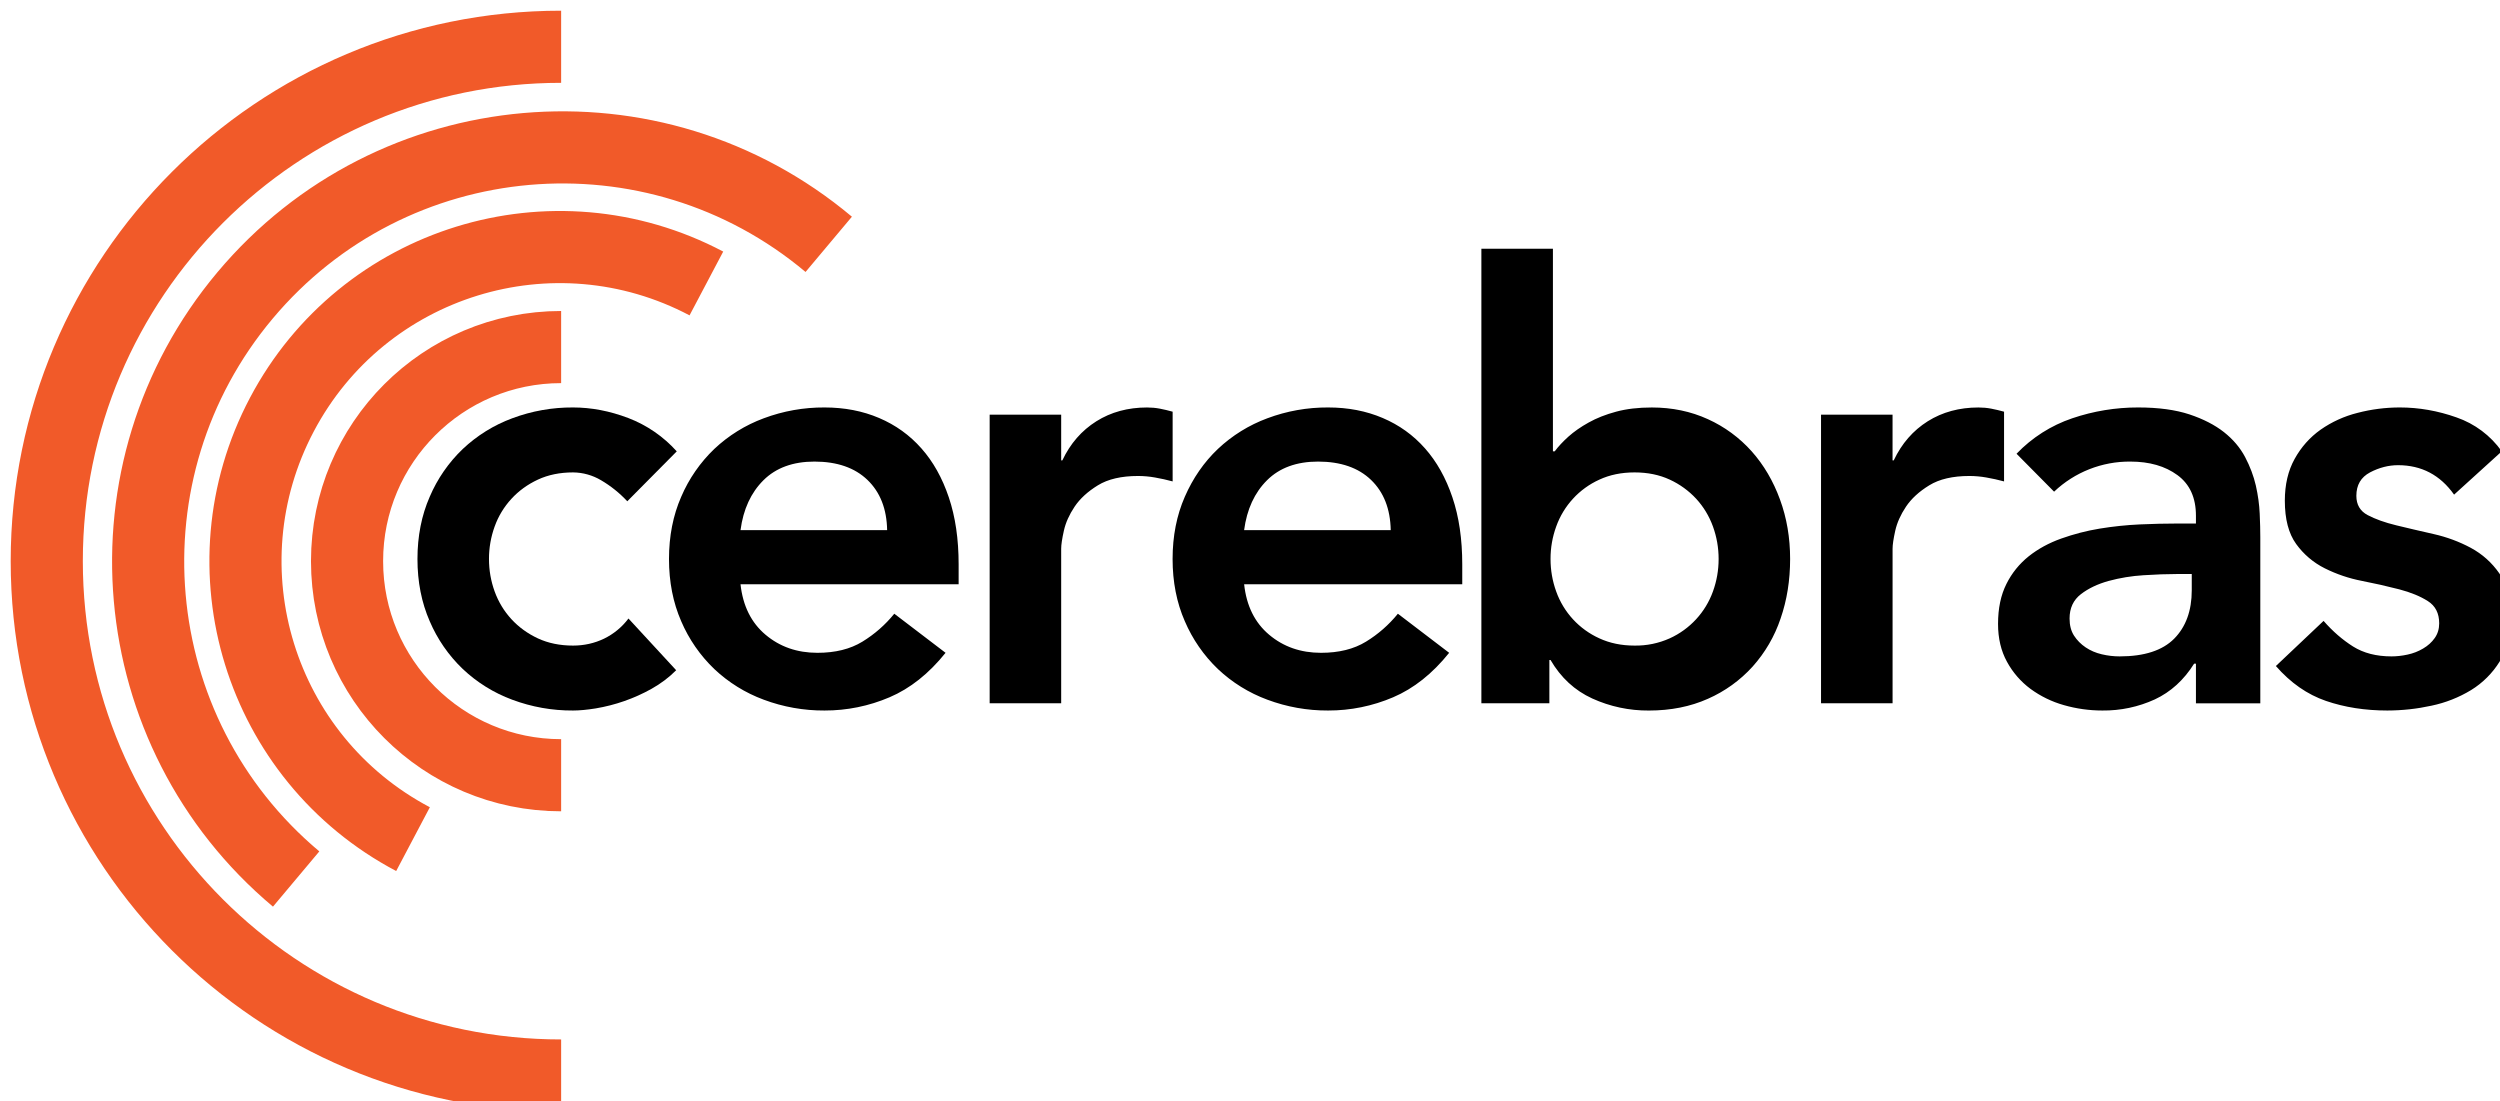
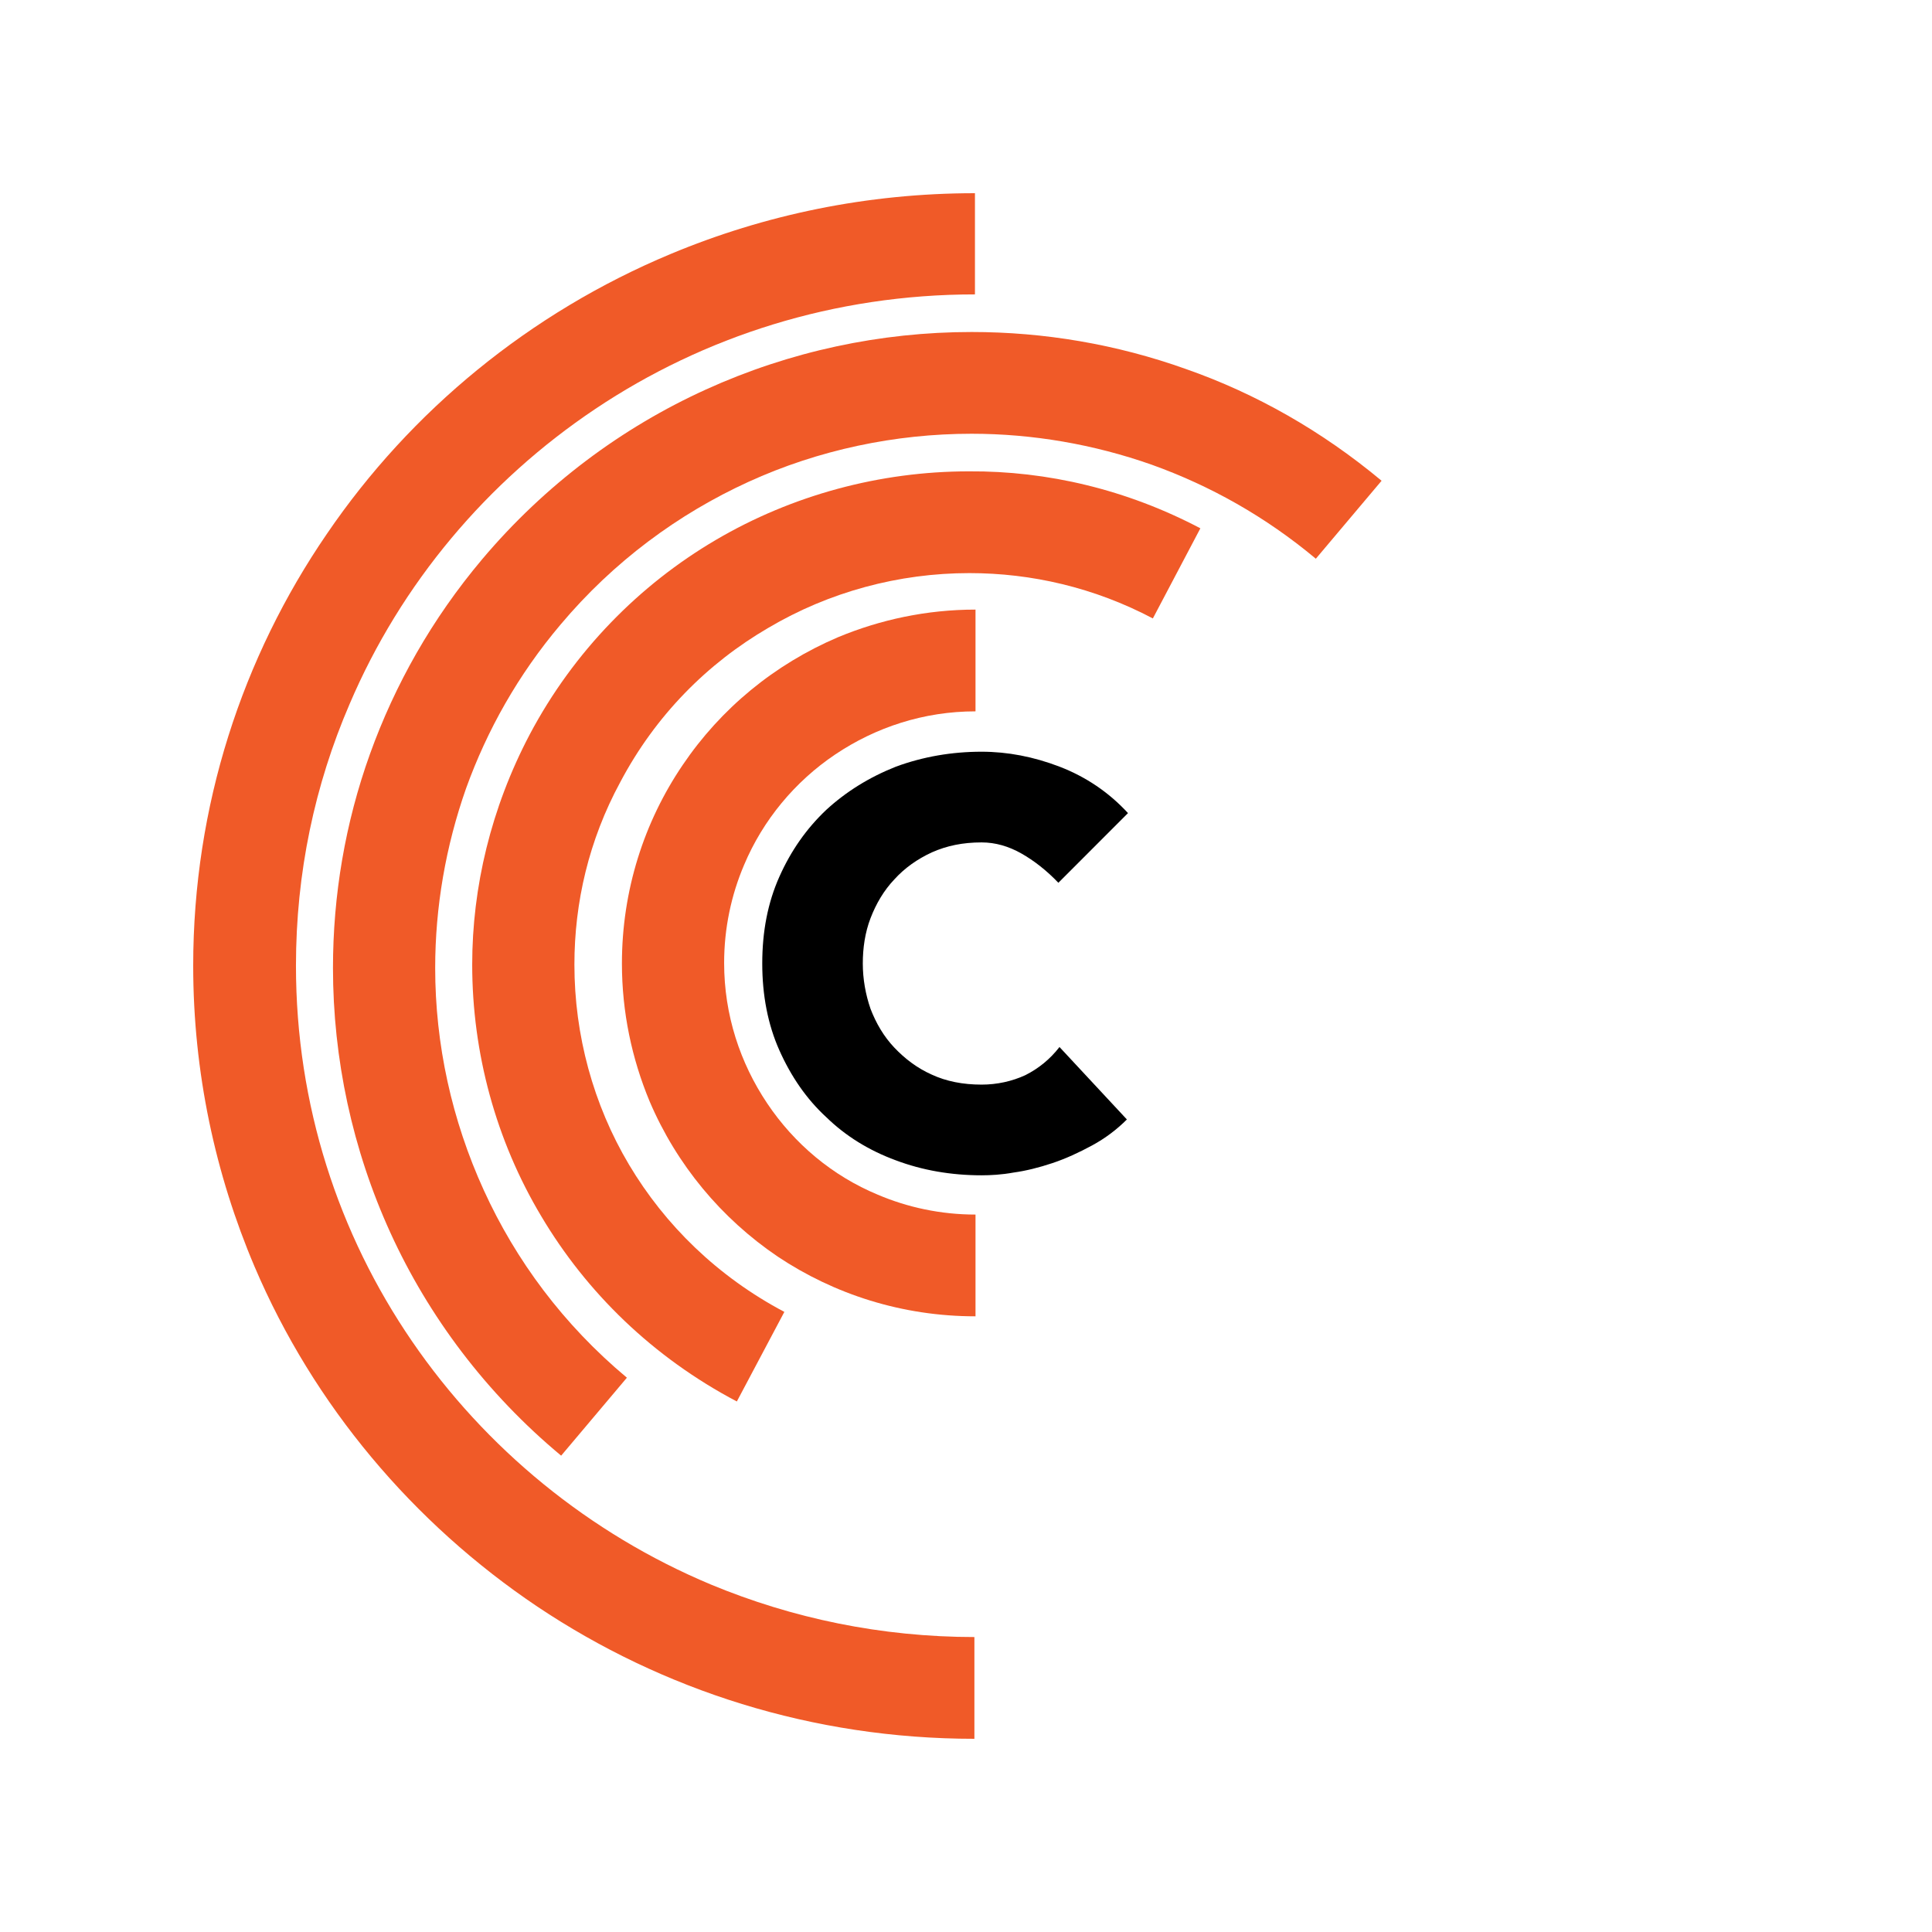
- <svg xmlns="http://www.w3.org/2000/svg" class="h-[36px]" fill="none" viewbox="0 0 108 48">
-   <path d="M24 46C11.85 46 2 36.15 2 24S11.85 2 24 2M12.666 37.596c-7.497-6.29-8.474-17.465-2.184-24.962S27.948 4.16 35.445 10.45m-17.78 25.44c-6.562-3.464-9.074-11.594-5.61-18.156 3.465-6.564 11.593-9.075 18.157-5.61M24 33.157a9.156 9.156 0 0 1 0-18.313" stroke="#F15A29" stroke-miterlimit="10" stroke-width="3.085" />
-   <path d="M26.829 21.44a4.934 4.934 0 0 0-1.122-.9 2.388 2.388 0 0 0-1.198-.335c-.56 0-1.062.103-1.503.308-.443.207-.82.48-1.135.824a3.477 3.477 0 0 0-.715 1.183 4.06 4.06 0 0 0-.242 1.388c0 .48.081.944.242 1.389.163.446.4.84.715 1.183.315.343.693.617 1.135.824.441.205.943.308 1.503.308.476 0 .918-.1 1.326-.296a2.887 2.887 0 0 0 1.045-.862l2.04 2.212c-.306.308-.66.575-1.059.798a7.408 7.408 0 0 1-2.383.835c-.374.06-.697.09-.969.09a7.293 7.293 0 0 1-2.6-.462 6.217 6.217 0 0 1-2.115-1.313 6.19 6.19 0 0 1-1.415-2.044c-.349-.798-.524-1.684-.524-2.662 0-.976.175-1.864.524-2.661a6.189 6.189 0 0 1 1.415-2.045 6.238 6.238 0 0 1 2.115-1.312 7.295 7.295 0 0 1 2.6-.463c.781 0 1.568.151 2.358.45a5.36 5.36 0 0 1 2.078 1.428l-2.116 2.135Z" fill="currentColor" />
-   <path d="M37.943 22.674c-.016-.91-.298-1.624-.842-2.148-.544-.522-1.299-.784-2.267-.784-.918 0-1.646.266-2.18.797-.536.532-.863 1.243-.982 2.135h6.271Zm-6.271 2.314c.101.926.459 1.646 1.071 2.16.611.515 1.35.773 2.217.773.765 0 1.406-.159 1.925-.477a5.326 5.326 0 0 0 1.364-1.195l2.193 1.672c-.714.89-1.514 1.526-2.397 1.902a7.014 7.014 0 0 1-2.78.566 7.306 7.306 0 0 1-2.6-.463 6.21 6.21 0 0 1-2.115-1.312 6.224 6.224 0 0 1-1.415-2.044c-.348-.797-.522-1.684-.522-2.662 0-.977.174-1.864.523-2.662a6.23 6.23 0 0 1 1.414-2.044 6.247 6.247 0 0 1 2.116-1.312 7.304 7.304 0 0 1 2.6-.463c.85 0 1.628.15 2.332.45.706.3 1.31.734 1.81 1.3.502.565.893 1.263 1.173 2.095.281.833.42 1.787.42 2.867v.85h-9.329ZM42.328 17.736h3.059v1.954h.05c.34-.72.826-1.276 1.455-1.672.627-.394 1.35-.59 2.166-.59.186 0 .37.016.548.05.178.034.36.078.548.13v2.982a8.578 8.578 0 0 0-.752-.167 4.203 4.203 0 0 0-.727-.065c-.713 0-1.286.133-1.72.4-.433.266-.764.57-.994.912-.23.344-.383.686-.459 1.03-.077.342-.115.6-.115.77v6.61h-3.059V17.736ZM59.482 22.674c-.018-.91-.298-1.624-.842-2.148-.543-.522-1.299-.784-2.267-.784-.918 0-1.646.266-2.18.797-.536.532-.863 1.243-.982 2.135h6.271Zm-6.27 2.314c.1.926.458 1.646 1.07 2.16.611.515 1.35.773 2.217.773.765 0 1.406-.159 1.925-.477a5.33 5.33 0 0 0 1.364-1.195l2.193 1.672c-.714.89-1.514 1.526-2.397 1.902a7.014 7.014 0 0 1-2.78.566 7.3 7.3 0 0 1-2.599-.463 6.21 6.21 0 0 1-2.116-1.312 6.223 6.223 0 0 1-1.414-2.044c-.349-.797-.523-1.684-.523-2.662 0-.977.174-1.864.523-2.662.348-.797.82-1.479 1.414-2.044a6.246 6.246 0 0 1 2.116-1.312 7.298 7.298 0 0 1 2.6-.463c.85 0 1.628.15 2.332.45.706.3 1.31.734 1.81 1.3.501.565.893 1.263 1.173 2.095.282.833.421 1.787.421 2.867v.85h-9.33ZM73.506 23.908c0-.48-.081-.943-.242-1.388-.163-.447-.4-.84-.714-1.184a3.582 3.582 0 0 0-1.135-.823c-.442-.205-.943-.308-1.504-.308-.56 0-1.061.103-1.504.308a3.49 3.49 0 0 0-1.848 2.007 4.024 4.024 0 0 0-.242 1.388c0 .48.08.943.242 1.39a3.483 3.483 0 0 0 1.848 2.005c.443.205.943.309 1.504.309a3.53 3.53 0 0 0 1.504-.31 3.502 3.502 0 0 0 1.848-2.005c.162-.446.243-.909.243-1.39Zm-10.147-13.27h3.06v8.666h.077c.152-.205.347-.414.585-.629.239-.214.528-.416.867-.604.34-.19.73-.344 1.173-.463.441-.12.952-.18 1.53-.18.866 0 1.664.166 2.396.5a5.61 5.61 0 0 1 1.873 1.376c.519.583.922 1.27 1.21 2.059.29.788.434 1.636.434 2.545s-.135 1.758-.408 2.547a5.881 5.881 0 0 1-1.198 2.057 5.643 5.643 0 0 1-1.911 1.376c-.748.334-1.59.502-2.524.502a5.746 5.746 0 0 1-2.421-.515c-.75-.343-1.344-.891-1.785-1.647h-.05v1.852h-2.908V10.638ZM77.887 17.736h3.058v1.954h.051c.34-.72.826-1.276 1.454-1.672.628-.394 1.352-.59 2.167-.59.186 0 .37.016.547.05.179.034.361.078.55.13v2.982a8.578 8.578 0 0 0-.754-.167 4.203 4.203 0 0 0-.726-.065c-.714 0-1.287.133-1.72.4-.434.266-.765.57-.994.912-.23.344-.383.686-.46 1.03-.076.342-.114.6-.114.77v6.61h-3.06V17.736ZM93.742 24.551h-.637c-.425 0-.9.018-1.428.052a7.437 7.437 0 0 0-1.49.244c-.468.13-.864.318-1.186.566-.323.249-.485.596-.485 1.041 0 .292.064.536.191.733.128.198.294.365.497.502.204.137.434.236.689.295.256.061.51.09.765.09 1.054 0 1.83-.252 2.333-.758.5-.506.751-1.197.751-2.07v-.695Zm.18 3.833h-.078c-.441.703-1.003 1.213-1.682 1.53a5.241 5.241 0 0 1-2.243.475 5.95 5.95 0 0 1-1.645-.23 4.464 4.464 0 0 1-1.428-.695 3.556 3.556 0 0 1-1.006-1.158c-.255-.462-.383-1.003-.383-1.62 0-.67.12-1.238.358-1.71a3.51 3.51 0 0 1 .955-1.184c.4-.317.862-.57 1.39-.758a9.481 9.481 0 0 1 1.644-.425c.569-.093 1.143-.154 1.72-.18a37.43 37.43 0 0 1 1.633-.038h.764v-.334c0-.772-.264-1.35-.791-1.736-.526-.386-1.198-.579-2.013-.579a4.684 4.684 0 0 0-3.263 1.287l-1.606-1.622a5.937 5.937 0 0 1 2.383-1.517 8.72 8.72 0 0 1 2.817-.463c.867 0 1.597.1 2.193.296.594.198 1.086.451 1.478.759.39.308.692.664.905 1.067.212.404.365.81.46 1.222.092.411.147.81.164 1.196.018.385.026.725.026 1.015v7.099h-2.753v-1.697ZM104.962 21.156c-.594-.84-1.394-1.26-2.396-1.26-.408 0-.807.103-1.198.308-.391.207-.586.54-.586 1.003 0 .378.161.653.484.824.323.171.73.317 1.223.437.493.12 1.024.244 1.594.373.569.128 1.1.326 1.593.59.493.267.901.63 1.223 1.095.323.462.484 1.096.484 1.902 0 .738-.157 1.36-.471 1.865a3.734 3.734 0 0 1-1.223 1.222 5.404 5.404 0 0 1-1.695.668 8.85 8.85 0 0 1-1.887.206c-.951 0-1.827-.137-2.626-.411-.799-.275-1.512-.772-2.141-1.492l2.04-1.93c.39.447.811.81 1.261 1.095.45.282.999.423 1.644.423.222 0 .451-.025.688-.077.239-.051.459-.137.663-.258.204-.119.37-.268.497-.448.128-.18.192-.39.192-.632 0-.427-.161-.745-.485-.95-.323-.206-.73-.373-1.223-.503a27.126 27.126 0 0 0-1.593-.36 6.142 6.142 0 0 1-1.594-.54 3.348 3.348 0 0 1-1.223-1.04c-.323-.446-.484-1.064-.484-1.852 0-.686.139-1.282.42-1.788.28-.506.65-.921 1.108-1.247a4.759 4.759 0 0 1 1.581-.72 7.162 7.162 0 0 1 1.81-.232c.815 0 1.623.142 2.422.425a3.963 3.963 0 0 1 1.938 1.452l-2.04 1.852Z" fill="currentColor" />
+ <svg xmlns="http://www.w3.org/2000/svg" fill="none" viewBox="0 0 1000 1000">
+   <path fill="#F05A28" d="M504.636 847.335C456.022 847.335 409.982 837.603 367.946 820.143C305.034 793.81 251.274 749.732 213.241 694.204C175.208 638.676 153.189 571.986 153.189 499.857C153.189 451.771 162.912 406.261 180.927 364.472C207.522 302.075 252.132 249.123 308.18 211.628C364.228 174.132 431.715 152.379 504.636 152.379V100C448.873 100 395.684 111.163 347.071 131.485C274.437 161.825 212.669 212.487 169.203 276.315C125.451 340.143 100 417.138 100 499.857C100 555.098 111.438 607.764 131.742 655.564C162.34 727.406 213.813 788.372 278.154 831.592C342.781 874.812 420.563 900 504.35 900V847.335H504.636Z" clip-rule="evenodd" fill-rule="evenodd" />
+   <path fill="#F05A28" d="M324.48 713.095C291.594 685.617 267.002 652.415 250.416 616.064C233.83 579.714 225.251 540.501 225.251 501.002C225.251 469.517 230.684 438.032 241.265 407.979C252.132 377.925 268.145 349.302 290.164 323.256C317.617 290.626 351.074 266.011 387.391 249.41C423.708 232.809 463.457 224.508 502.92 224.508C534.376 224.508 566.117 229.946 596.143 240.537C626.455 251.413 655.051 267.442 681.074 289.195L715.103 248.837C684.219 223.077 649.904 203.614 613.873 191.02C577.842 178.14 540.381 171.843 502.92 171.843C455.736 171.843 408.838 181.86 365.372 201.61C321.906 221.36 282.157 250.841 249.558 289.481C223.535 320.394 204.376 354.454 191.508 390.233C178.639 426.011 172.348 463.506 172.348 501.002C172.348 547.943 182.357 594.884 202.088 638.104C221.82 681.324 251.56 721.109 290.45 753.453L324.48 713.095Z" clip-rule="evenodd" fill-rule="evenodd" />
+   <path fill="#F05A28" d="M405.979 679.034C371.377 660.716 344.211 634.097 325.624 602.898C307.036 571.7 297.313 535.635 297.313 499.284C297.313 467.227 304.748 434.884 321.048 404.83C339.35 370.197 366.23 343.292 397.686 324.973C429.142 306.369 465.173 296.637 501.776 296.637C533.804 296.637 566.403 304.079 596.715 320.107L621.308 273.453C583.275 253.417 542.096 243.685 501.49 243.971C455.45 243.971 409.982 256.279 370.52 279.463C331.057 302.648 297.027 336.995 274.151 380.215C254.133 418.283 244.411 459.213 244.411 499.284C244.411 545.081 256.707 590.304 280.156 629.517C303.605 669.016 337.92 702.504 381.386 725.402L405.979 679.034Z" clip-rule="evenodd" fill-rule="evenodd" />
+   <path fill="#F05A28" d="M504.922 628.658C486.906 628.658 469.748 624.937 454.306 618.354C430.857 608.623 411.126 592.021 397.114 571.127C383.102 550.233 374.809 525.331 374.809 498.426C374.809 480.394 378.527 463.22 385.104 447.764C394.826 424.58 411.412 404.544 432.287 390.519C453.163 376.494 478.041 368.193 504.922 368.193V315.528C479.757 315.528 455.736 320.68 433.717 329.839C400.832 343.864 373.093 366.762 353.362 395.957C333.345 425.438 321.906 460.93 321.906 498.712C321.906 523.9 327.053 547.943 336.204 569.982C350.216 602.898 373.379 630.662 402.547 650.411C431.715 669.875 466.889 681.324 504.922 681.324V628.658Z" clip-rule="evenodd" fill-rule="evenodd" />
+   <path fill="black" d="M547.816 456.923C541.811 450.626 535.233 445.474 528.656 441.753C522.079 438.032 515.216 436.029 508.067 436.029C498.344 436.029 490.052 437.746 482.331 441.181C474.896 444.615 468.318 449.195 462.885 455.206C457.452 460.93 453.448 467.8 450.589 475.242C447.729 482.683 446.585 490.698 446.585 498.712C446.585 506.726 448.015 514.741 450.589 522.182C453.448 529.624 457.452 536.494 462.885 542.218C468.318 547.943 474.61 552.809 482.331 556.243C489.766 559.678 498.344 561.395 508.067 561.395C516.074 561.395 523.795 559.678 530.658 556.53C537.521 553.095 543.526 548.229 548.388 541.932L583.275 579.428C578.128 584.58 572.122 589.159 565.259 592.88C558.396 596.601 551.533 599.75 544.67 602.039C537.807 604.329 530.944 606.047 524.653 606.905C518.362 608.05 512.643 608.336 508.067 608.336C492.339 608.336 477.469 605.76 463.743 600.608C449.731 595.456 437.721 588.014 427.712 578.283C417.417 568.837 409.41 557.102 403.405 543.649C397.4 530.197 394.54 515.027 394.54 498.712C394.54 482.111 397.4 467.227 403.405 453.775C409.41 440.322 417.417 428.873 427.712 419.141C438.007 409.696 450.017 402.254 463.743 396.816C477.755 391.664 492.625 389.088 508.067 389.088C521.507 389.088 534.947 391.664 548.388 396.816C561.828 401.968 573.838 409.982 583.847 420.859L547.816 456.923Z" clip-rule="evenodd" fill-rule="evenodd" />
</svg>
